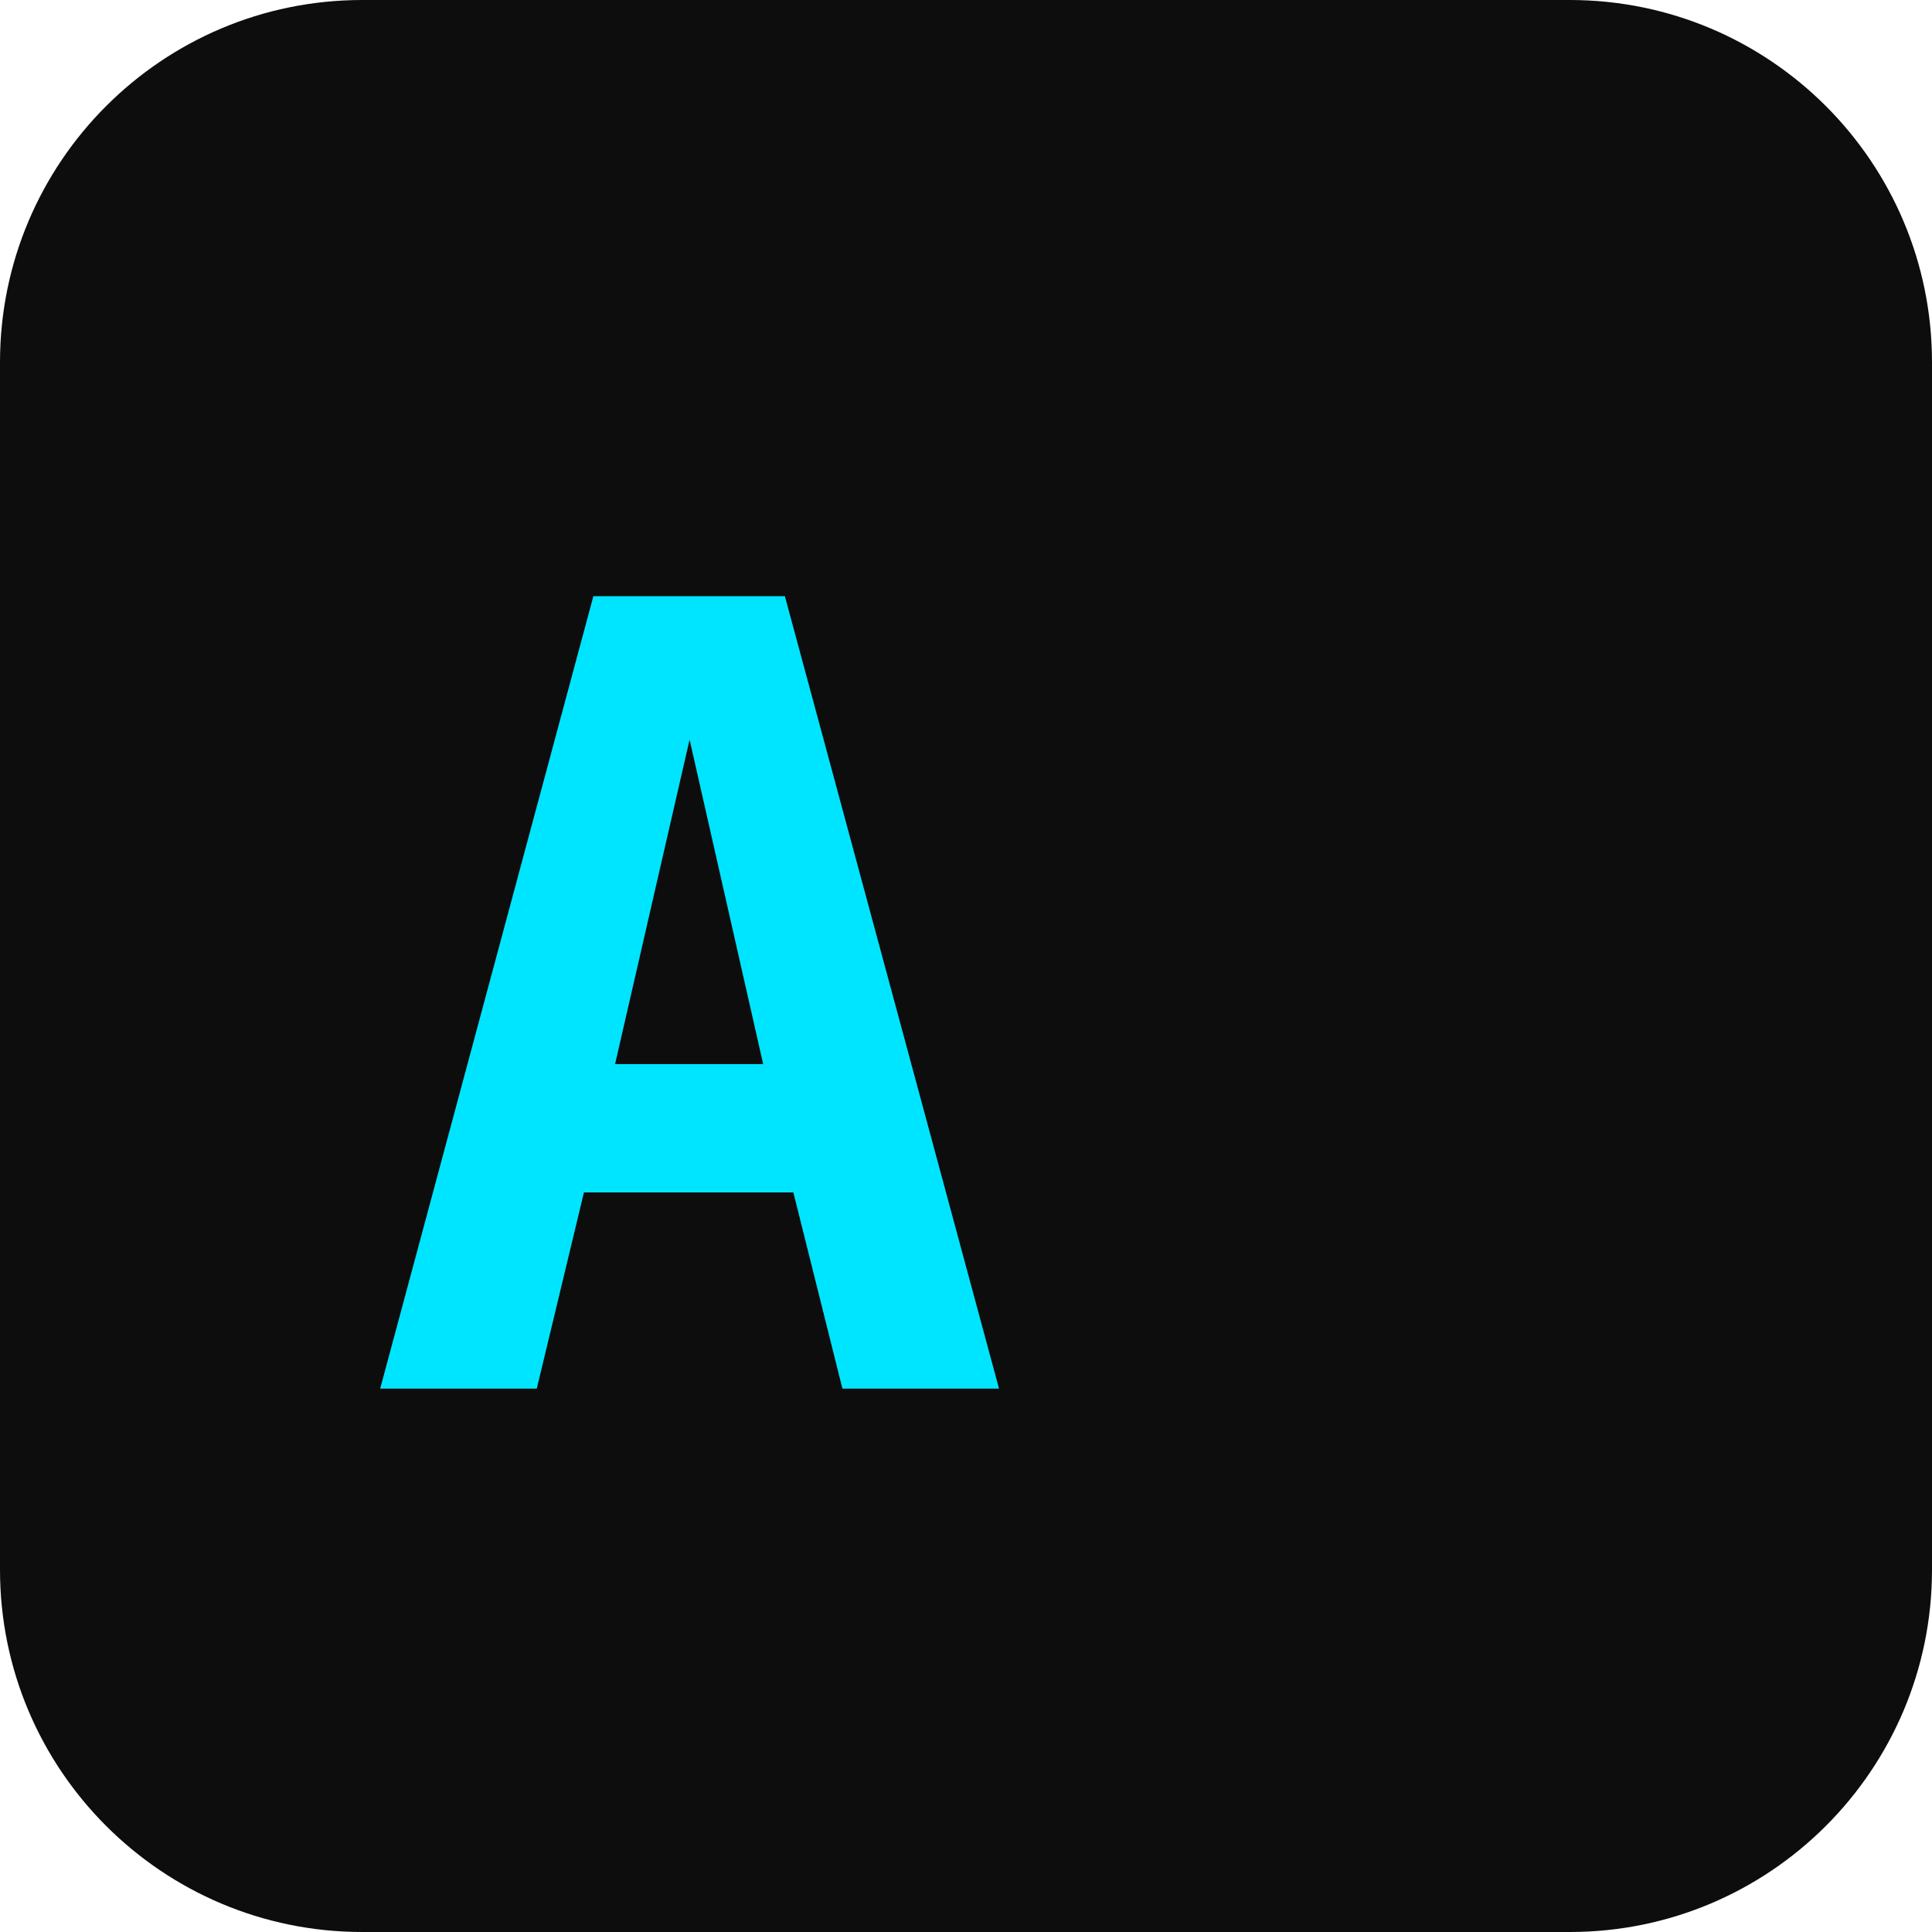
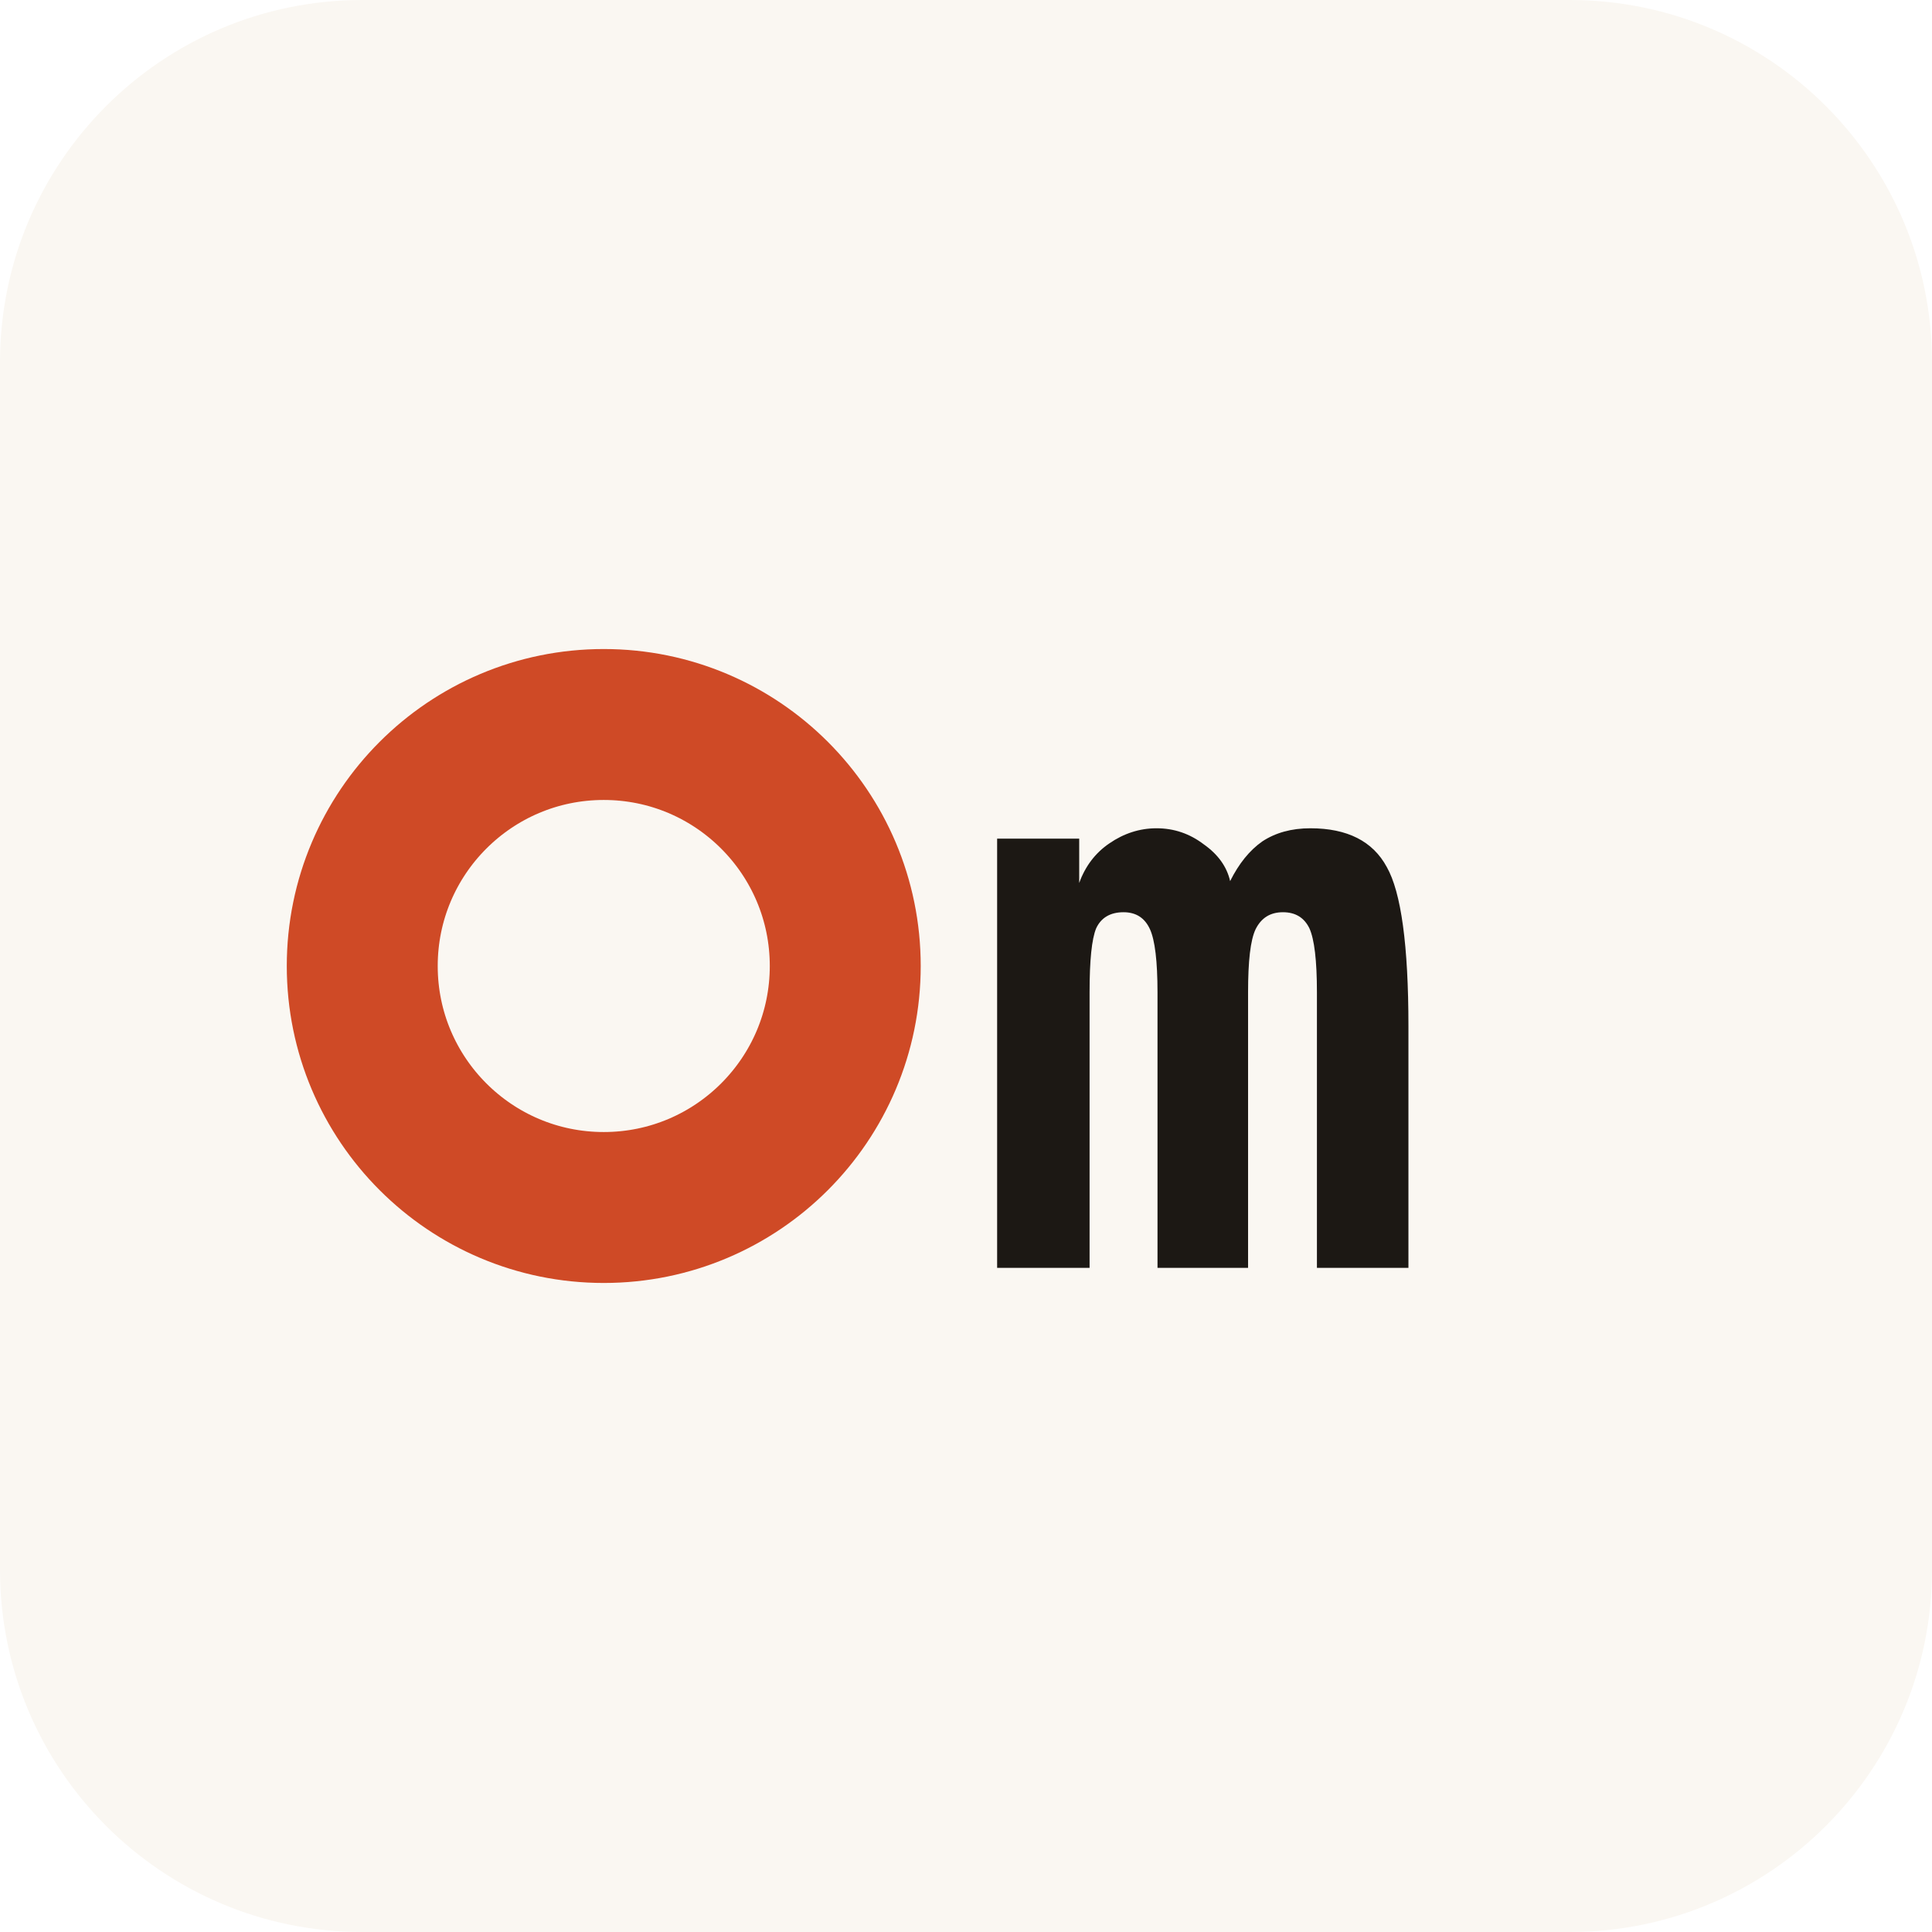
<svg xmlns="http://www.w3.org/2000/svg" viewBox="0 0 32 32">
-   <rect width="32" height="32" fill="#0d0d0d" rx="6" />
-   <text x="6" y="23" font-family="monospace" font-size="18" font-weight="bold" fill="#00e5ff">A</text>
+   <rect width="32" height="32" fill="#faf7f2" rx="6" />
+   <circle cx="10" cy="16" r="4" fill="none" stroke="#cf4a26" stroke-width="2.5" />
+   <text x="16" y="21" font-family="monospace" font-size="13" font-weight="bold" fill="#1c1814">m</text>
</svg>
